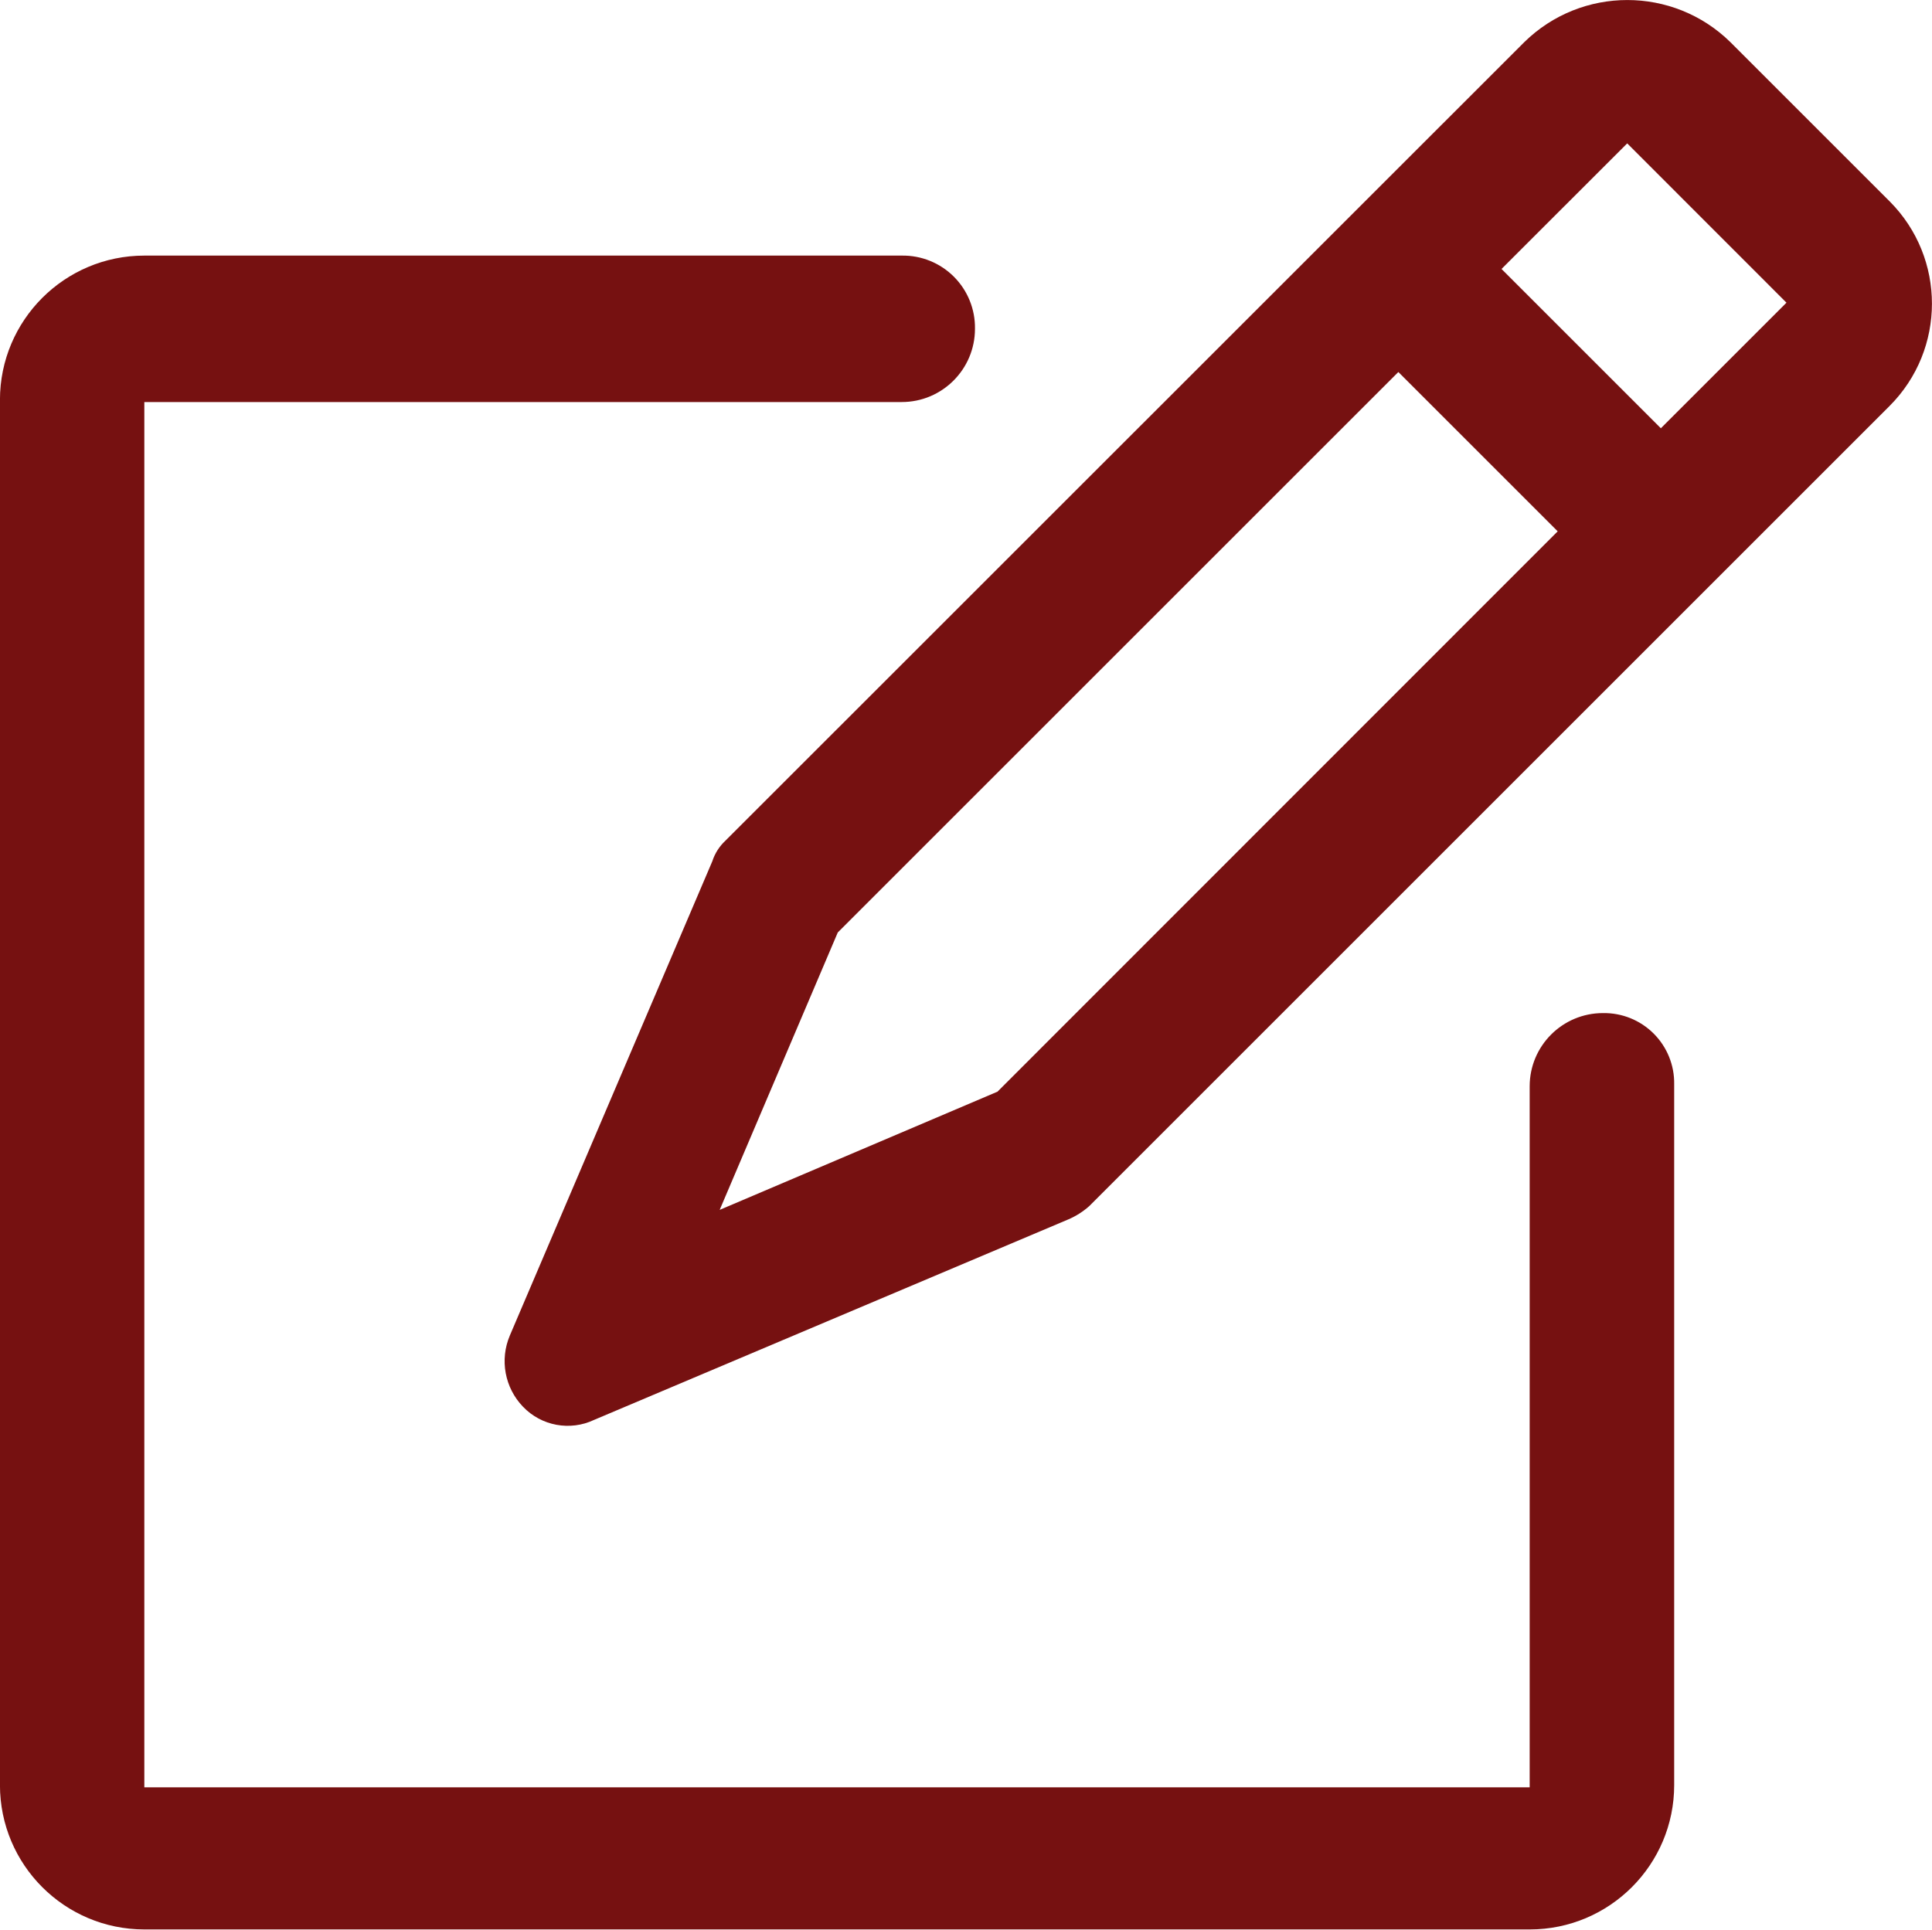
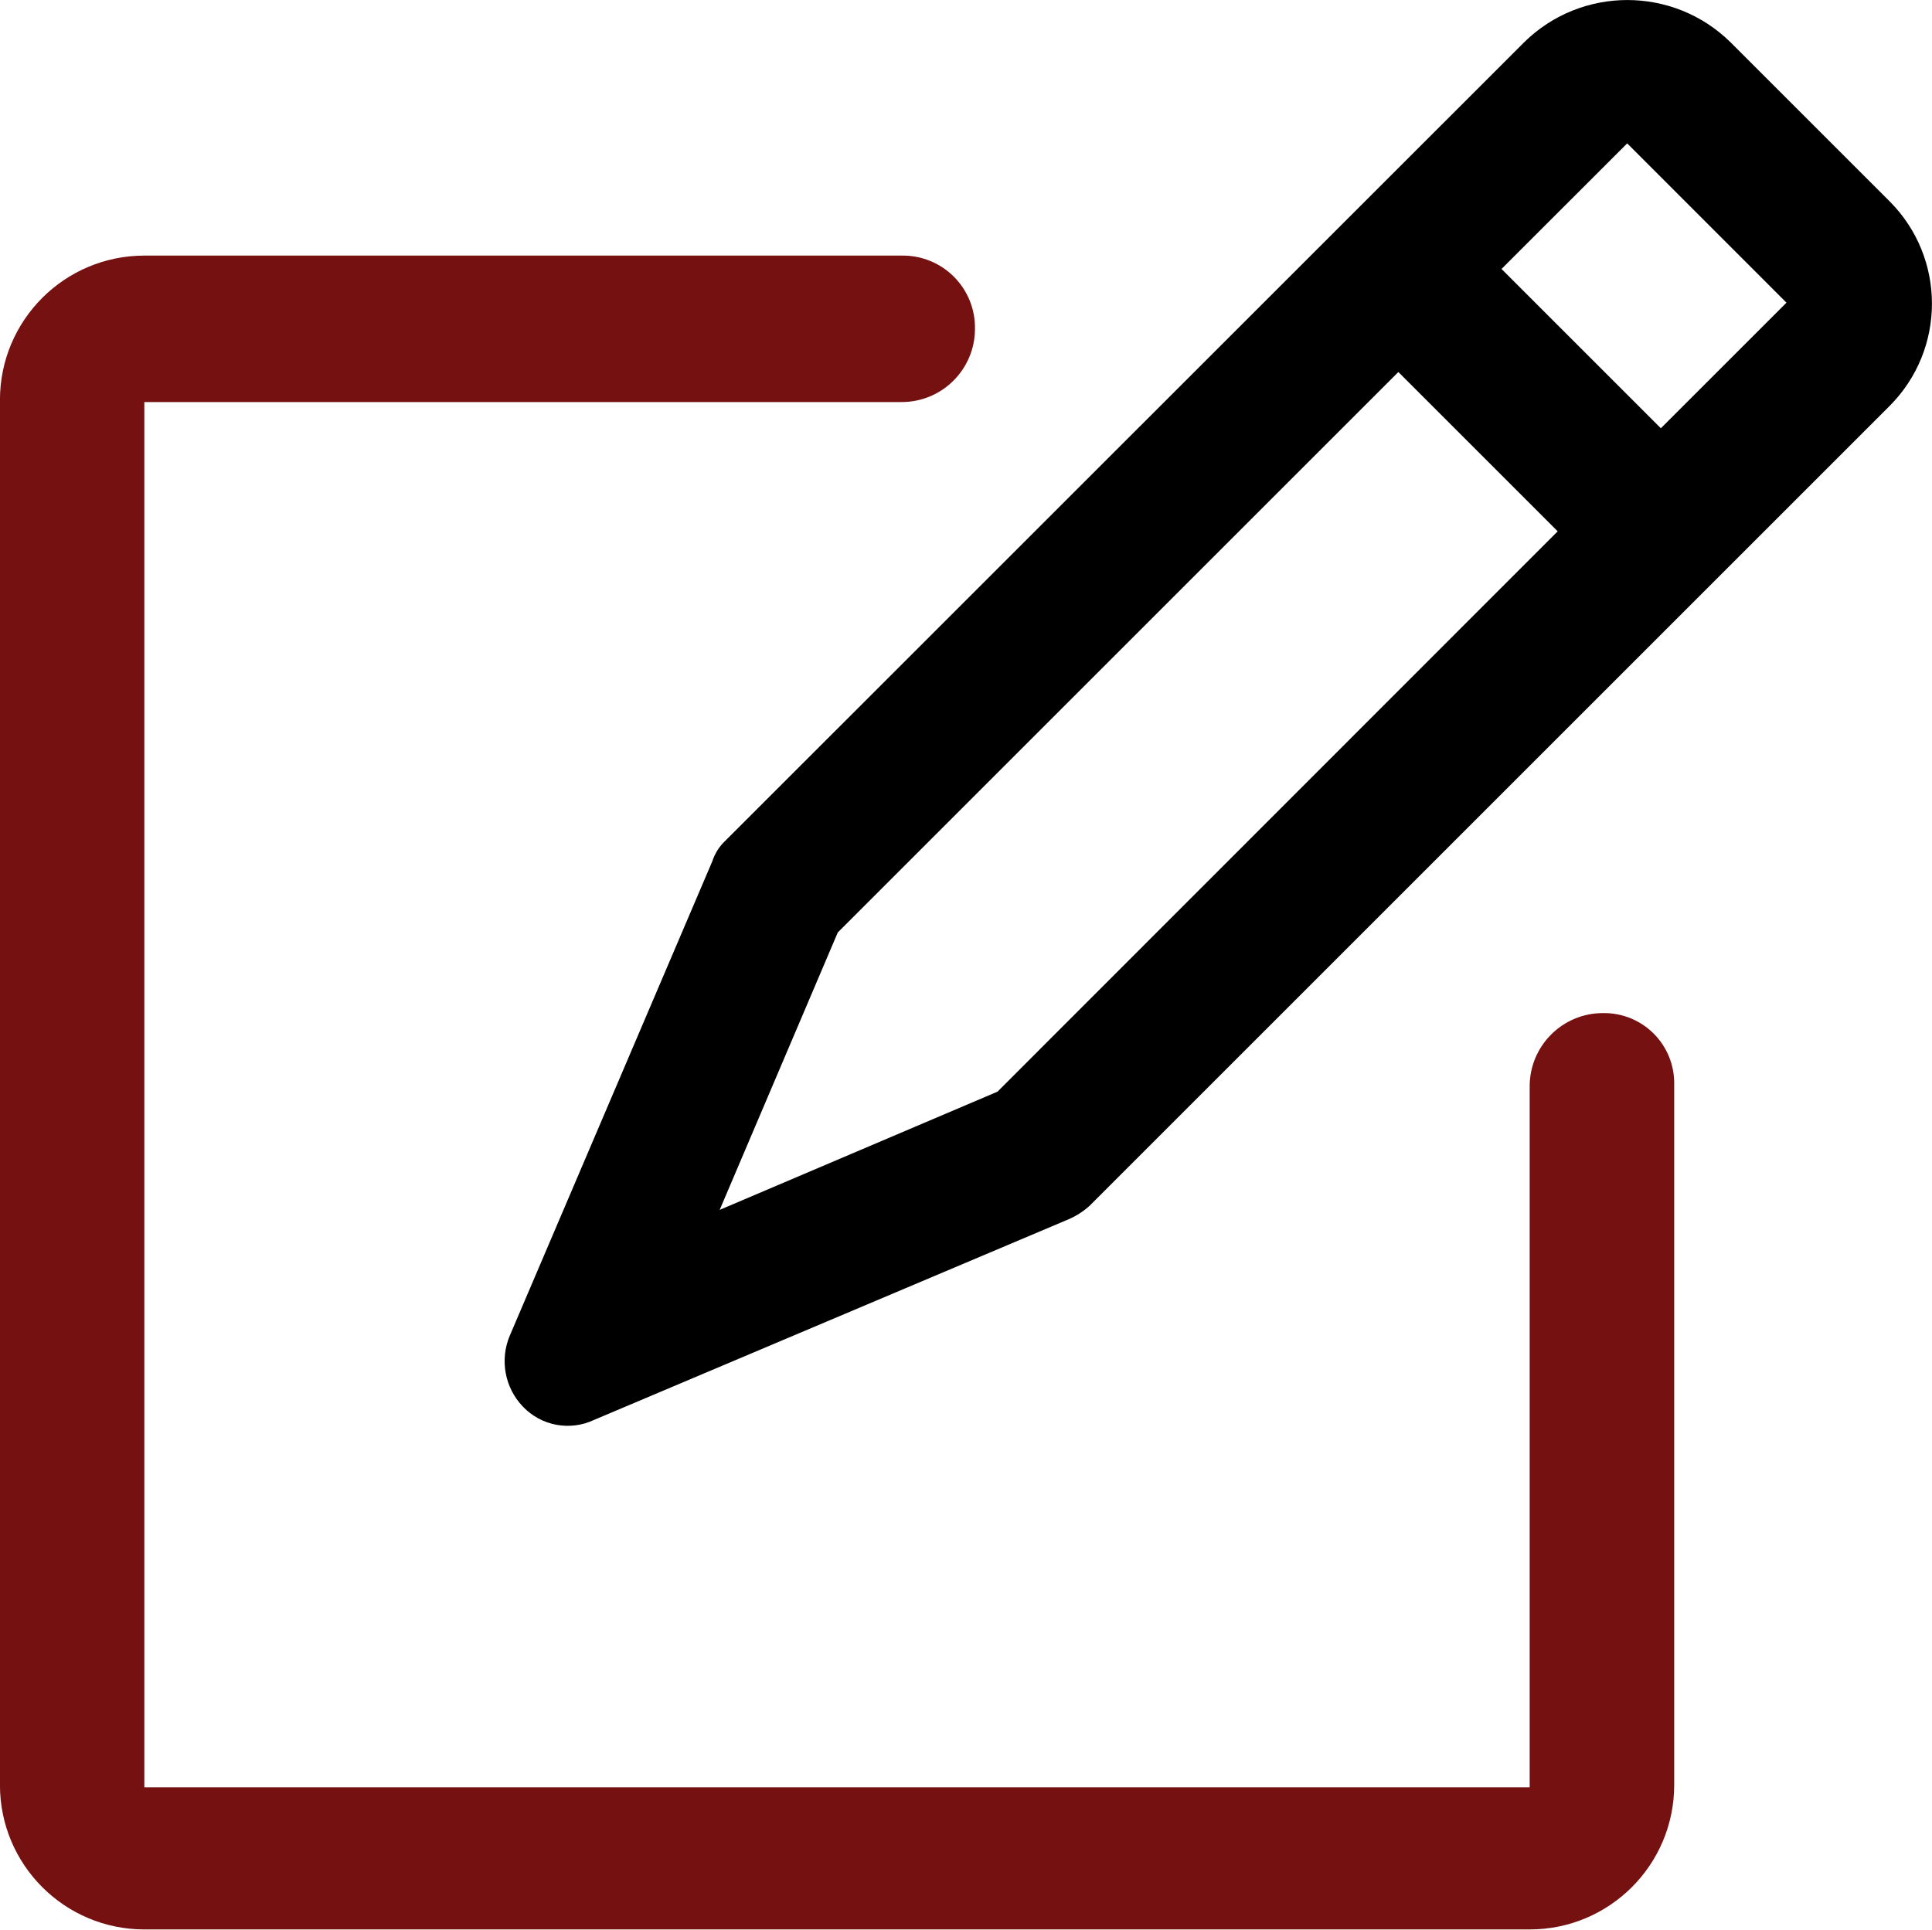
<svg xmlns="http://www.w3.org/2000/svg" t="1710934782887" class="icon" viewBox="0 0 1025 1024" version="1.1" p-id="6552" width="200.195" height="200">
  <path d="M850.407 537.609a38.857 38.857 0 0 0-38.857 38.857v372.006H76.572V213.349h401.829a38.857 38.857 0 0 0 38.857-38.857 38.225 38.225 0 0 0-38.857-38.857H76.572A76.621 76.621 0 0 0-0.024 212.231v735.051a76.621 76.621 0 0 0 76.597 76.597H811.623a76.621 76.621 0 0 0 76.597-76.597V575.397a37.157 37.157 0 0 0-37.813-37.788z" fill="#761111" p-id="6553" />
-   <path d="M1002.604 106.929L918.066 22.391a78.054 78.054 0 0 0-109.406 0l-423.783 423.71a25.743 25.743 0 0 0-6.97 10.953l-107.415 251.647a34.85 34.85 0 0 0 6.97 37.788 32.81 32.81 0 0 0 37.788 6.97l251.647-106.419a41.067 41.067 0 0 0 10.953-6.97L1002.556 215.364a76.839 76.839 0 0 0 0.049-108.435z m-473.568 472.451l-147.219 62.657 62.657-147.219L741.875 197.417l84.538 84.538-297.279 297.425zM947.792 160.625l-66.64 66.64-84.538-84.538 66.688-66.64z" fill="#761111" p-id="6554" />
+   <path d="M1002.604 106.929L918.066 22.391a78.054 78.054 0 0 0-109.406 0l-423.783 423.71a25.743 25.743 0 0 0-6.97 10.953l-107.415 251.647a34.85 34.85 0 0 0 6.97 37.788 32.81 32.81 0 0 0 37.788 6.97l251.647-106.419a41.067 41.067 0 0 0 10.953-6.97L1002.556 215.364a76.839 76.839 0 0 0 0.049-108.435z m-473.568 472.451l-147.219 62.657 62.657-147.219L741.875 197.417l84.538 84.538-297.279 297.425zM947.792 160.625l-66.64 66.64-84.538-84.538 66.688-66.64z" fill="currentColor" p-id="6554" />
</svg>
